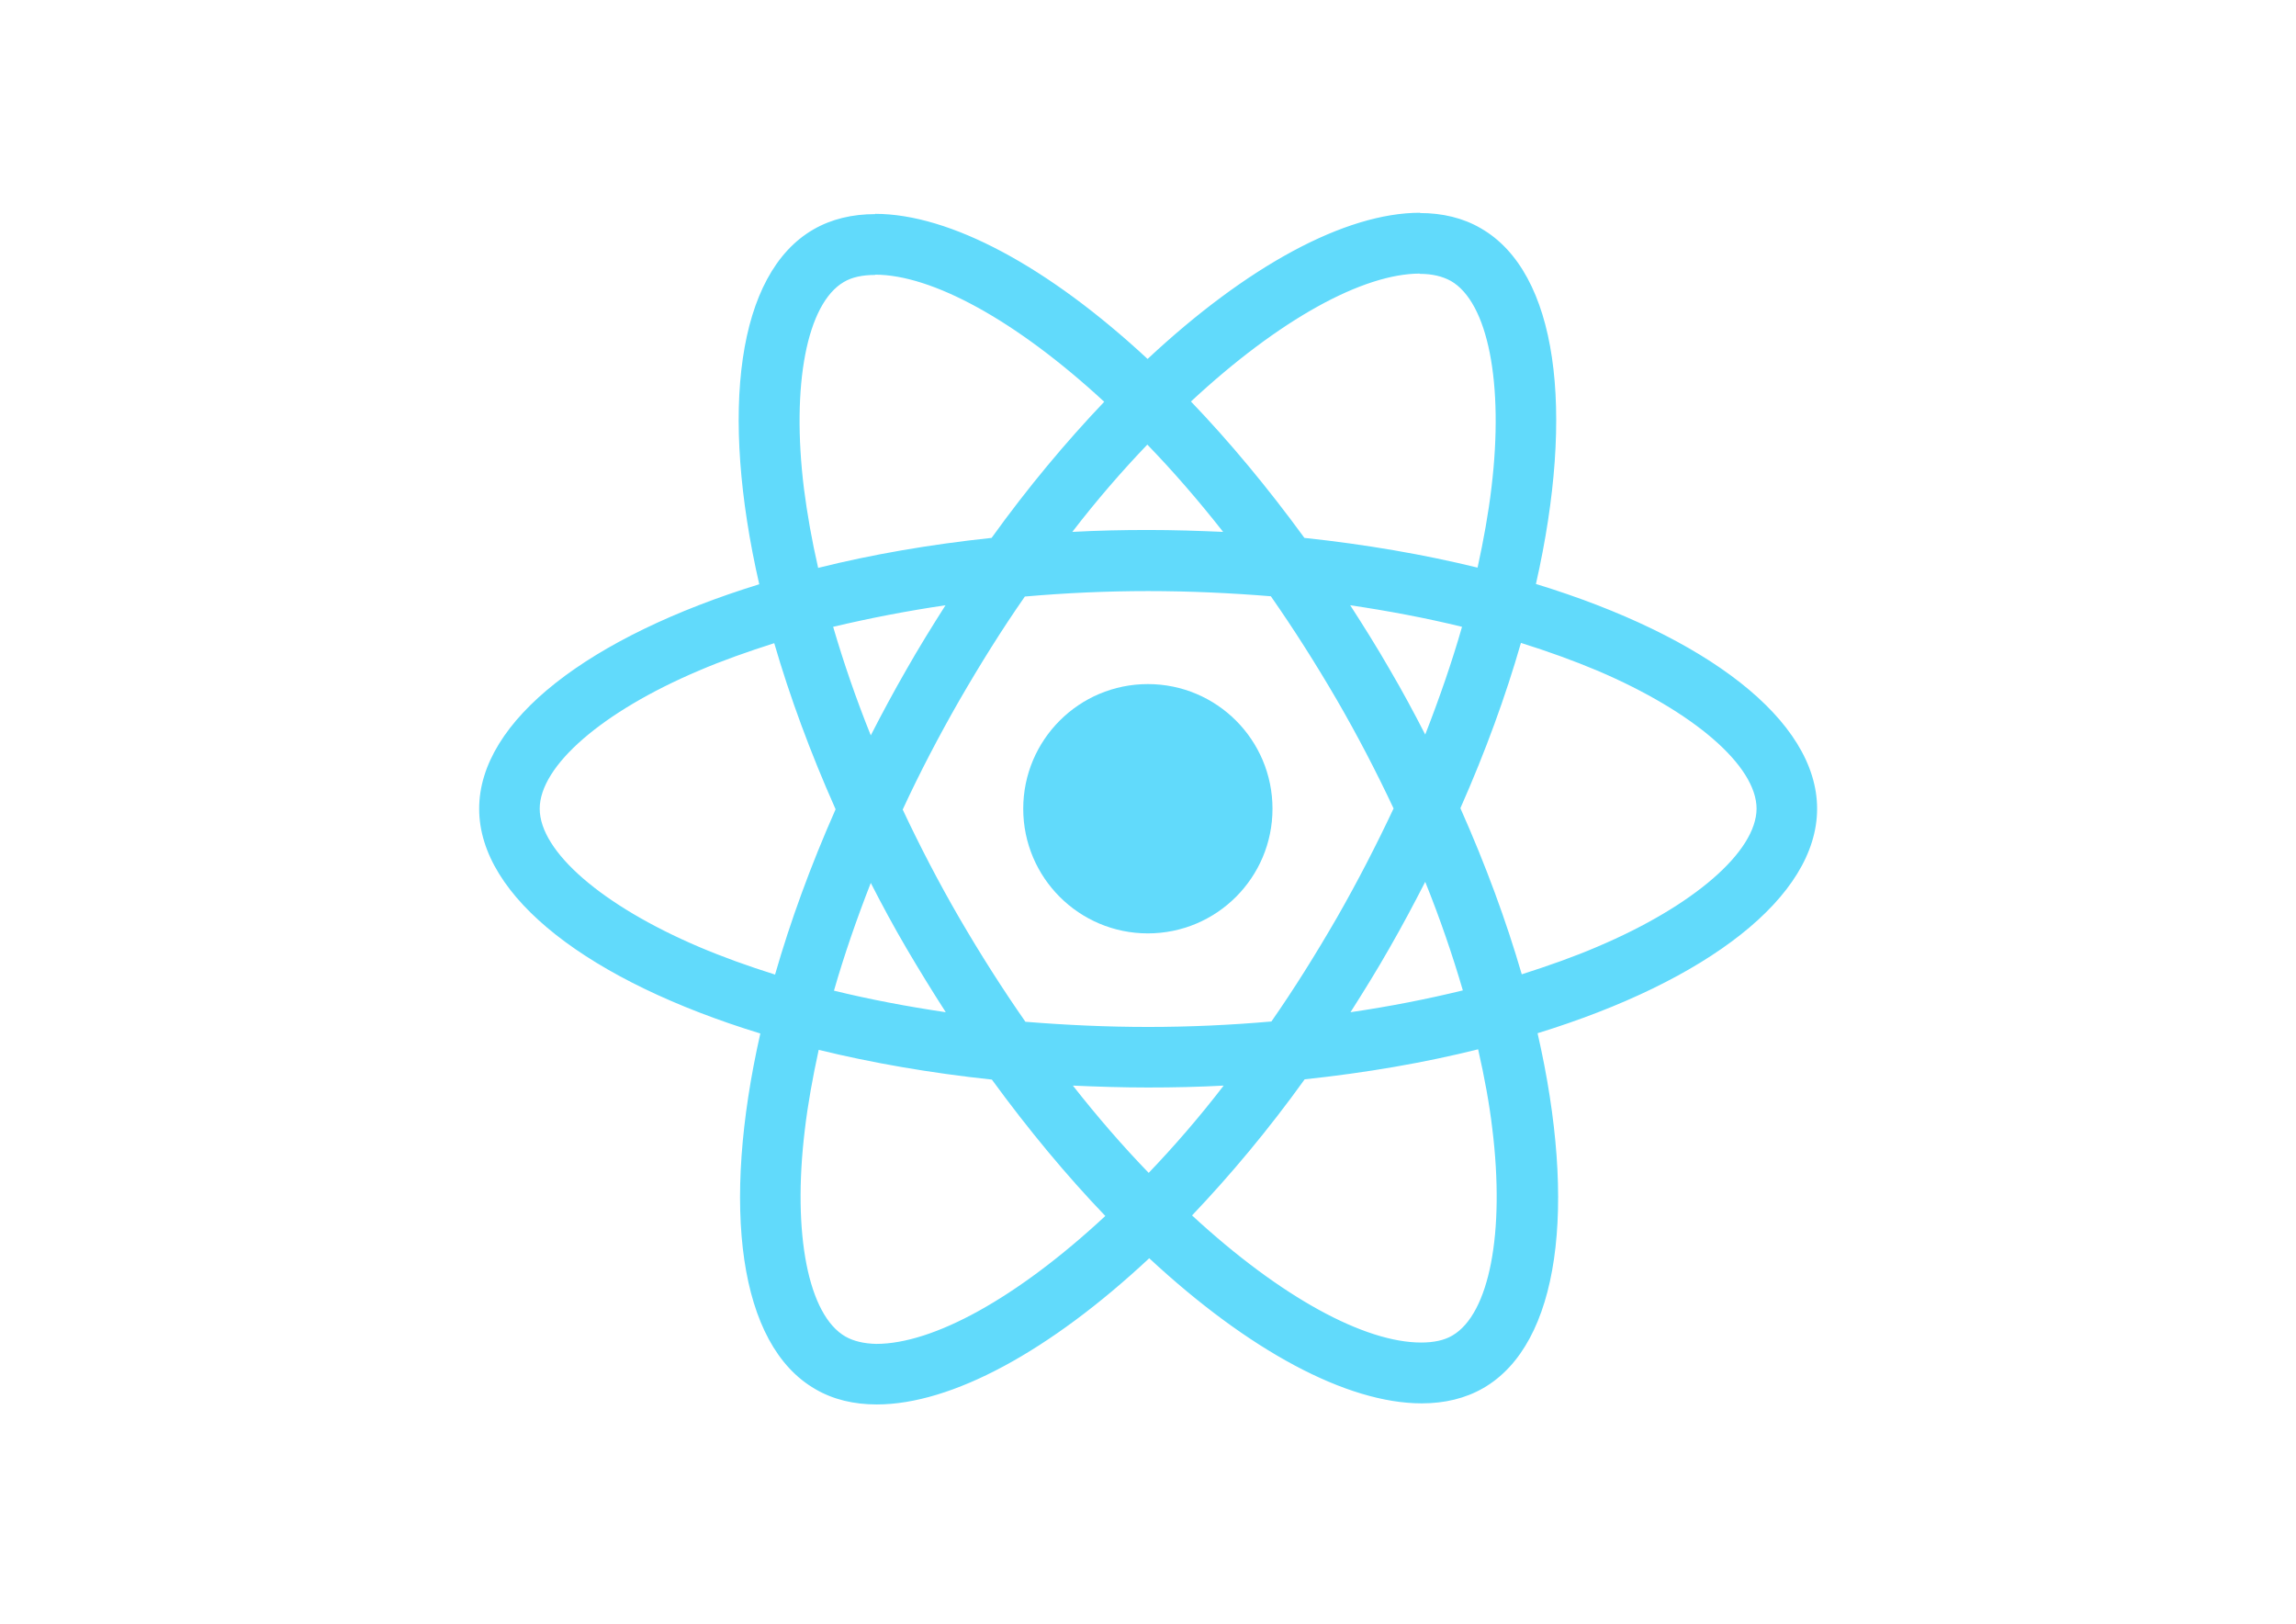
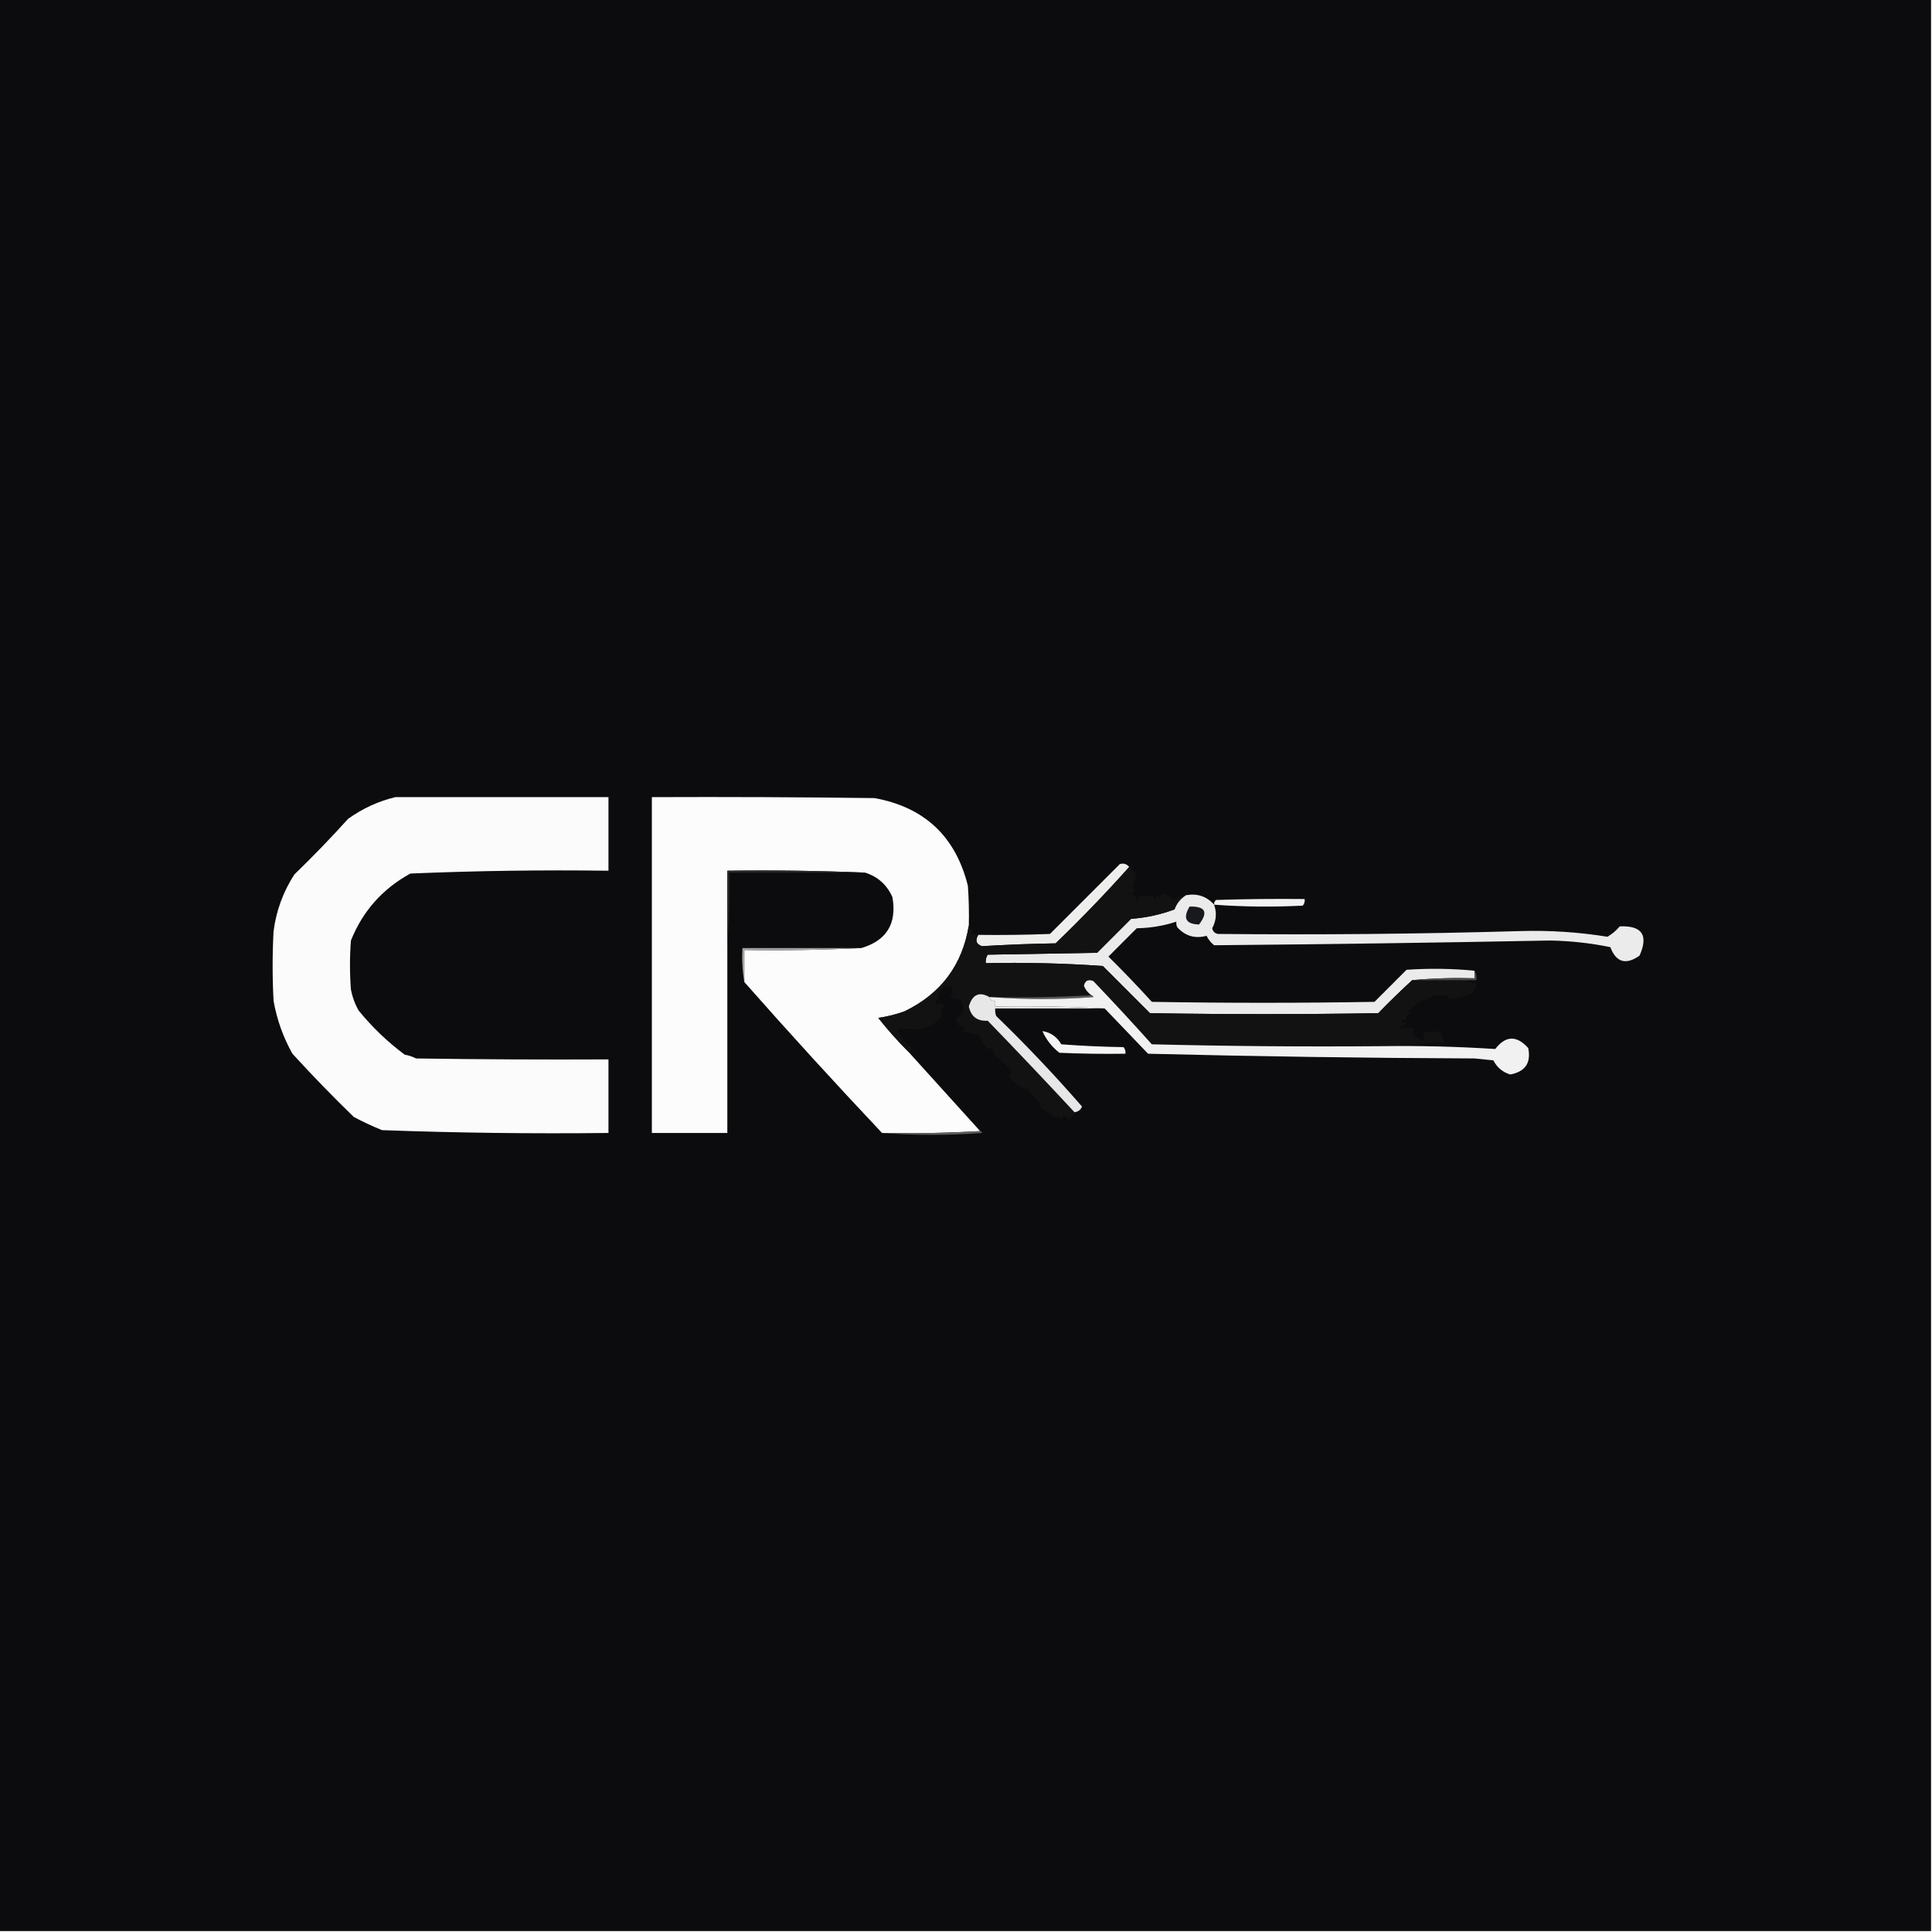
- <svg xmlns="http://www.w3.org/2000/svg" viewBox="0 0 841.9 595.3">
-   <g fill="#61DAFB">
-     <path d="M666.3 296.5c0-32.5-40.7-63.3-103.1-82.4 14.4-63.6 8-114.2-20.2-130.4-6.5-3.8-14.1-5.6-22.4-5.6v22.3c4.6 0 8.3.9 11.4 2.6 13.6 7.8 19.5 37.5 14.9 75.7-1.1 9.4-2.9 19.3-5.1 29.4-19.6-4.8-41-8.5-63.5-10.9-13.5-18.5-27.5-35.3-41.6-50 32.6-30.3 63.2-46.9 84-46.9V78c-27.5 0-63.5 19.6-99.9 53.6-36.4-33.8-72.4-53.2-99.9-53.2v22.3c20.7 0 51.4 16.5 84 46.6-14 14.7-28 31.4-41.3 49.9-22.6 2.4-44 6.1-63.6 11-2.3-10-4-19.7-5.2-29-4.7-38.2 1.1-67.9 14.6-75.8 3-1.8 6.9-2.6 11.5-2.6V78.5c-8.4 0-16 1.8-22.6 5.6-28.1 16.2-34.4 66.7-19.9 130.1-62.2 19.2-102.7 49.9-102.7 82.3 0 32.5 40.7 63.3 103.1 82.4-14.4 63.6-8 114.2 20.2 130.4 6.5 3.8 14.1 5.6 22.5 5.6 27.5 0 63.5-19.6 99.9-53.6 36.4 33.8 72.4 53.2 99.9 53.2 8.4 0 16-1.8 22.6-5.6 28.1-16.2 34.4-66.7 19.9-130.1 62-19.1 102.5-49.9 102.5-82.3zm-130.2-66.7c-3.7 12.9-8.3 26.2-13.5 39.5-4.1-8-8.4-16-13.1-24-4.6-8-9.5-15.8-14.4-23.4 14.2 2.1 27.9 4.7 41 7.9zm-45.8 106.5c-7.8 13.5-15.8 26.3-24.1 38.2-14.9 1.3-30 2-45.2 2-15.1 0-30.2-.7-45-1.9-8.3-11.9-16.4-24.6-24.2-38-7.6-13.1-14.5-26.4-20.8-39.8 6.2-13.4 13.2-26.8 20.7-39.9 7.8-13.5 15.8-26.3 24.1-38.2 14.9-1.3 30-2 45.2-2 15.1 0 30.2.7 45 1.9 8.3 11.9 16.4 24.6 24.2 38 7.6 13.1 14.5 26.4 20.8 39.8-6.3 13.4-13.2 26.8-20.7 39.9zm32.3-13c5.4 13.4 10 26.8 13.8 39.8-13.1 3.2-26.9 5.9-41.2 8 4.9-7.7 9.8-15.6 14.4-23.7 4.6-8 8.9-16.1 13-24.1zM421.2 430c-9.3-9.6-18.6-20.3-27.8-32 9 .4 18.2.7 27.5.7 9.4 0 18.7-.2 27.8-.7-9 11.7-18.3 22.4-27.5 32zm-74.4-58.9c-14.2-2.1-27.9-4.7-41-7.9 3.7-12.9 8.3-26.2 13.5-39.5 4.1 8 8.4 16 13.1 24 4.7 8 9.5 15.8 14.4 23.4zM420.7 163c9.3 9.6 18.6 20.3 27.8 32-9-.4-18.2-.7-27.5-.7-9.4 0-18.7.2-27.8.7 9-11.7 18.3-22.4 27.5-32zm-74 58.9c-4.9 7.7-9.8 15.6-14.4 23.7-4.6 8-8.9 16-13 24-5.4-13.4-10-26.8-13.8-39.8 13.1-3.1 26.9-5.8 41.2-7.9zm-90.5 125.2c-35.4-15.1-58.3-34.9-58.3-50.6 0-15.7 22.9-35.6 58.3-50.6 8.6-3.7 18-7 27.7-10.1 5.7 19.6 13.2 40 22.5 60.9-9.2 20.8-16.6 41.1-22.2 60.6-9.9-3.1-19.3-6.5-28-10.2zM310 490c-13.6-7.8-19.5-37.5-14.9-75.7 1.1-9.4 2.9-19.3 5.1-29.4 19.6 4.8 41 8.5 63.5 10.9 13.5 18.5 27.5 35.3 41.6 50-32.6 30.3-63.2 46.9-84 46.9-4.5-.1-8.3-1-11.3-2.7zm237.2-76.2c4.7 38.2-1.1 67.9-14.6 75.8-3 1.8-6.9 2.6-11.5 2.6-20.7 0-51.4-16.5-84-46.6 14-14.7 28-31.4 41.3-49.9 22.6-2.4 44-6.1 63.6-11 2.3 10.1 4.1 19.8 5.2 29.1zm38.5-66.7c-8.6 3.7-18 7-27.7 10.1-5.7-19.6-13.2-40-22.5-60.9 9.2-20.8 16.6-41.1 22.2-60.6 9.9 3.1 19.3 6.5 28.1 10.2 35.4 15.1 58.3 34.9 58.3 50.6-.1 15.7-23 35.6-58.4 50.6zM320.8 78.4z" />
-     <circle cx="420.9" cy="296.5" r="45.7" />
-     <path d="M520.5 78.1z" />
+ <svg xmlns="http://www.w3.org/2000/svg" version="1.1" width="1024px" height="1024px" style="shape-rendering:geometricPrecision; text-rendering:geometricPrecision; image-rendering:optimizeQuality; fill-rule:evenodd; clip-rule:evenodd">
+   <g>
+     <path style="opacity:1" fill="#0c0b0d" d="M -0.5,-0.5 C 340.833,-0.5 682.167,-0.5 1023.5,-0.5C 1023.5,340.833 1023.5,682.167 1023.5,1023.5C 682.167,1023.5 340.833,1023.5 -0.5,1023.5C -0.5,682.167 -0.5,340.833 -0.5,-0.5 Z" />
+   </g>
+   <g>
+     <path style="opacity:1" fill="#fbfbfc" d="M 209.5,422.5 C 247.167,422.5 284.833,422.5 322.5,422.5C 322.5,435.5 322.5,448.5 322.5,461.5C 287.451,461.027 252.451,461.527 217.5,463C 202.72,471.109 192.22,482.943 186,498.5C 185.333,507.167 185.333,515.833 186,524.5C 186.739,528.385 188.073,532.052 190,535.5C 197.204,544.371 205.371,552.205 214.5,559C 216.608,559.36 218.608,560.027 220.5,561C 254.498,561.5 288.498,561.667 322.5,561.5C 322.5,574.5 322.5,587.5 322.5,600.5C 282.47,600.959 242.47,600.459 202.5,599C 197.38,596.94 192.38,594.607 187.5,592C 176.303,581.137 165.47,569.971 155,558.5C 150.089,549.77 146.756,540.436 145,530.5C 144.333,518.167 144.333,505.833 145,493.5C 146.416,482.669 150.083,472.669 156,463.5C 165.864,453.97 175.364,444.137 184.5,434C 192.171,428.509 200.504,424.675 209.5,422.5 Z" />
+   </g>
+   <g>
+     <path style="opacity:1" fill="#fcfcfc" d="M 513.5,490.5 C 510.076,511.489 498.743,526.656 479.5,536C 474.955,537.652 470.289,538.818 465.5,539.5C 470.513,545.843 475.846,551.843 481.5,557.5C 494.167,571.5 506.833,585.5 519.5,599.5C 502.341,600.497 485.008,600.83 467.5,600.5C 442.7,574.212 418.367,547.546 394.5,520.5C 394.5,514.833 394.5,509.167 394.5,503.5C 415.34,503.831 436.007,503.497 456.5,502.5C 469.953,498.516 475.453,489.516 473,475.5C 470.098,468.973 465.265,464.639 458.5,462.5C 434.339,461.502 410.006,461.169 385.5,461.5C 385.5,474.833 385.5,488.167 385.5,501.5C 385.5,534.5 385.5,567.5 385.5,600.5C 372.167,600.5 358.833,600.5 345.5,600.5C 345.5,541.167 345.5,481.833 345.5,422.5C 384.835,422.333 424.168,422.5 463.5,423C 489.996,427.829 506.496,443.329 513,469.5C 513.5,476.492 513.666,483.492 513.5,490.5 Z" />
+   </g>
+   <g>
+     <path style="opacity:1" fill="#2a2929" d="M 458.5,462.5 C 434.5,462.5 410.5,462.5 386.5,462.5C 386.829,475.677 386.495,488.677 385.5,501.5C 385.5,488.167 385.5,474.833 385.5,461.5C 410.006,461.169 434.339,461.502 458.5,462.5 Z" />
+   </g>
+   <g>
+     <path style="opacity:1" fill="#eeeeed" d="M 598.5,459.5 C 586.178,473.328 573.178,486.828 559.5,500C 546.474,500.203 533.474,500.703 520.5,501.5C 517.396,500.443 516.73,498.443 518.5,495.5C 531.171,495.667 543.838,495.5 556.5,495C 568.833,482.667 581.167,470.333 593.5,458C 595.495,457.387 597.162,457.887 598.5,459.5 Z" />
+   </g>
+   <g>
+     <path style="opacity:1" fill="#f3f3f4" d="M 643.5,479.5 C 643.414,478.504 643.748,477.671 644.5,477C 660.163,476.5 675.83,476.333 691.5,476.5C 691.67,477.822 691.337,478.989 690.5,480C 674.759,480.817 659.092,480.65 643.5,479.5 Z" />
+   </g>
+   <g>
+     <path style="opacity:1" fill="#ebebeb" d="M 628.5,474.5 C 634.532,473.375 639.532,475.041 643.5,479.5C 645.005,483.8 644.672,487.967 642.5,492C 642.82,493.653 643.82,494.653 645.5,495C 698.841,495.532 752.174,495.032 805.5,493.5C 821.119,493.018 836.619,494.018 852,496.5C 854.449,495.056 856.615,493.222 858.5,491C 870.318,490.489 873.818,495.655 869,506.5C 861.77,511.61 856.604,510.11 853.5,502C 842.939,499.846 832.272,498.68 821.5,498.5C 762.167,499.65 702.833,500.483 643.5,501C 641.787,499.622 640.453,497.955 639.5,496C 633.404,497.649 628.237,496.149 624,491.5C 623.517,490.552 623.351,489.552 623.5,488.5C 616.745,490.71 609.745,491.877 602.5,492C 597.5,497 592.5,502 587.5,507C 595.362,514.775 603.029,522.775 610.5,531C 649.833,531.667 689.167,531.667 728.5,531C 734.167,525.333 739.833,519.667 745.5,514C 757.674,513.174 769.674,513.34 781.5,514.5C 781.5,515.833 781.5,517.167 781.5,518.5C 770.321,518.172 759.321,518.505 748.5,519.5C 742.369,525.13 736.369,530.964 730.5,537C 690.167,537.667 649.833,537.667 609.5,537C 601.14,528.64 592.806,520.306 584.5,512C 563.879,510.559 543.212,510.059 522.5,510.5C 522.286,508.856 522.62,507.356 523.5,506C 542.833,505.667 562.167,505.333 581.5,505C 587.446,499.054 593.446,493.054 599.5,487C 607.465,486.424 615.131,484.757 622.5,482C 623.69,478.75 625.69,476.25 628.5,474.5 Z" />
+   </g>
+   <g>
+     <path style="opacity:1" fill="#18191c" d="M 630.5,480.5 C 638.877,480.274 640.544,483.441 635.5,490C 628.488,489.812 626.821,486.646 630.5,480.5 Z" />
+   </g>
+   <g>
+     <path style="opacity:1" fill="#121213" d="M 628.5,474.5 C 625.69,476.25 623.69,478.75 622.5,482C 615.131,484.757 607.465,486.424 599.5,487C 593.446,493.054 587.446,499.054 581.5,505C 562.167,505.333 542.833,505.667 523.5,506C 522.62,507.356 522.286,508.856 522.5,510.5C 543.212,510.059 563.879,510.559 584.5,512C 592.806,520.306 601.14,528.64 609.5,537C 649.833,537.667 690.167,537.667 730.5,537C 736.369,530.964 742.369,525.13 748.5,519.5C 758.167,519.5 767.833,519.5 777.5,519.5C 778.531,520.249 779.698,520.915 781,521.5C 781.889,520.112 782.389,520.278 782.5,522C 782.01,523.982 781.01,525.649 779.5,527C 775.898,528.076 772.231,528.91 768.5,529.5C 767.833,528.833 767.167,528.167 766.5,527.5C 764.378,527.623 762.211,527.623 760,527.5C 758.384,528.545 756.717,529.545 755,530.5C 754.667,530.167 754.333,529.833 754,529.5C 751.366,531.559 748.866,533.725 746.5,536C 747.833,537.84 747.666,538.34 746,537.5C 745.517,538.448 745.351,539.448 745.5,540.5C 741.689,540.596 741.689,541.262 745.5,542.5C 744.092,543.243 742.759,544.077 741.5,545C 743.582,545.205 745.749,545.038 748,544.5C 749.688,545.325 749.855,546.325 748.5,547.5C 750.133,549.503 752.133,550.836 754.5,551.5C 754.5,550.167 754.5,548.833 754.5,547.5C 757.469,546.671 760.469,546.505 763.5,547C 764.24,548.785 764.907,550.618 765.5,552.5C 754.007,553.167 742.674,553.833 731.5,554.5C 691.161,554.833 650.828,554.5 610.5,553.5C 600.351,542.183 590.017,531.016 579.5,520C 576.763,518.92 575.096,519.754 574.5,522.5C 575.323,524.577 576.656,526.244 578.5,527.5C 561.008,528.497 543.341,528.83 525.5,528.5C 525.167,528.5 524.833,528.5 524.5,528.5C 519.022,525.395 515.355,527.062 513.5,533.5C 514.682,538.847 518.016,541.347 523.5,541C 538.982,556.983 554.315,573.15 569.5,589.5C 568.934,591.078 567.934,592.412 566.5,593.5C 565.063,590.956 563.563,590.956 562,593.5C 561.683,591.699 561.016,591.366 560,592.5C 556.487,590.749 553.321,588.582 550.5,586C 550.833,585.667 551.167,585.333 551.5,585C 549,582.167 546.5,579.333 544,576.5C 543.586,576.957 543.086,577.291 542.5,577.5C 539.512,575.51 536.845,573.177 534.5,570.5C 534.977,569.522 535.643,568.689 536.5,568C 533.651,564.984 530.651,562.15 527.5,559.5C 526.719,558.271 526.219,556.938 526,555.5C 524.927,556.28 523.76,556.113 522.5,555C 520.697,553.016 519.697,551.016 519.5,549C 516.956,547.908 514.289,547.241 511.5,547C 510.359,546.259 510.359,545.425 511.5,544.5C 510.302,544.06 509.135,543.727 508,543.5C 507.691,542.234 507.191,541.067 506.5,540C 511.177,537.438 511.844,533.938 508.5,529.5C 506.799,529.81 505.132,529.31 503.5,528C 505.65,525.532 505.484,523.699 503,522.5C 502.333,523.833 501.667,523.833 501,522.5C 498.638,524.402 497.471,526.568 497.5,529C 494.462,532.196 494.962,533.03 499,531.5C 500.852,533.23 500.686,534.396 498.5,535C 499.517,536.049 499.684,537.216 499,538.5C 495.869,542.623 492.035,544.957 487.5,545.5C 483.532,545.183 479.532,545.183 475.5,545.5C 477.177,549.95 480.177,553.45 484.5,556C 483.263,556.232 482.263,556.732 481.5,557.5C 475.846,551.843 470.513,545.843 465.5,539.5C 470.289,538.818 474.955,537.652 479.5,536C 498.743,526.656 510.076,511.489 513.5,490.5C 513.577,491.75 514.244,492.583 515.5,493C 515.167,493.333 514.833,493.667 514.5,494C 515.563,495.188 516.897,495.688 518.5,495.5C 516.73,498.443 517.396,500.443 520.5,501.5C 533.474,500.703 546.474,500.203 559.5,500C 573.178,486.828 586.178,473.328 598.5,459.5C 598.435,459.062 598.601,458.728 599,458.5C 599.513,460.521 600.68,462.021 602.5,463C 601.833,465.333 601.167,467.667 600.5,470C 601.925,471.714 601.592,473.047 599.5,474C 600.5,474.333 601.5,474.667 602.5,475C 601.289,475.893 601.289,476.726 602.5,477.5C 603.167,476.5 603.833,475.5 604.5,474.5C 606.8,474.868 608.967,474.868 611,474.5C 611.667,477.167 612.333,477.167 613,474.5C 613.333,474.833 613.667,475.167 614,475.5C 614.674,474.422 615.674,473.755 617,473.5C 619.069,474.27 620.735,475.603 622,477.5C 623.734,475.549 625.901,474.549 628.5,474.5 Z" />
+   </g>
+   <g>
+     <path style="opacity:1" fill="#a4a4a4" d="M 456.5,502.5 C 436.007,503.497 415.34,503.831 394.5,503.5C 394.5,509.167 394.5,514.833 394.5,520.5C 393.51,514.69 393.177,508.69 393.5,502.5C 414.5,502.5 435.5,502.5 456.5,502.5 Z" />
+   </g>
+   <g>
+     <path style="opacity:1" fill="#4d4d4d" d="M 781.5,514.5 C 782.451,515.919 782.784,517.585 782.5,519.5C 780.833,519.5 779.167,519.5 777.5,519.5C 767.833,519.5 758.167,519.5 748.5,519.5C 759.321,518.505 770.321,518.172 781.5,518.5C 781.5,517.167 781.5,515.833 781.5,514.5 Z" />
+   </g>
+   <g>
+     <path style="opacity:1" fill="#59595a" d="M 578.5,527.5 C 579.043,527.56 579.376,527.893 579.5,528.5C 561.338,529.827 543.338,529.827 525.5,528.5C 543.341,528.83 561.008,528.497 578.5,527.5 Z" />
+   </g>
+   <g>
+     <path style="opacity:1" fill="#f2f1f2" d="M 731.5,554.5 C 751.895,554.182 772.229,554.682 792.5,556C 798.049,548.832 803.882,548.665 810,555.5C 811.577,563.339 808.41,568.005 800.5,569.5C 796.455,568.291 793.455,565.791 791.5,562C 788.167,561.667 784.833,561.333 781.5,561C 723.824,560.765 666.157,559.932 608.5,558.5C 600.812,550.479 593.145,542.479 585.5,534.5C 566.341,533.503 547.007,533.17 527.5,533.5C 527.5,532.5 527.5,531.5 527.5,530.5C 525.821,530.715 524.821,530.048 524.5,528.5C 524.833,528.5 525.167,528.5 525.5,528.5C 543.338,529.827 561.338,529.827 579.5,528.5C 579.376,527.893 579.043,527.56 578.5,527.5C 576.656,526.244 575.323,524.577 574.5,522.5C 575.096,519.754 576.763,518.92 579.5,520C 590.017,531.016 600.351,542.183 610.5,553.5C 650.828,554.5 691.161,554.833 731.5,554.5 Z" />
+   </g>
+   <g>
+     <path style="opacity:1" fill="#f6f5f6" d="M 552.5,546.5 C 556.861,547.17 560.195,549.503 562.5,553.5C 573.485,554.332 584.485,554.832 595.5,555C 596.337,556.011 596.67,557.178 596.5,558.5C 584.829,558.667 573.162,558.5 561.5,558C 557.459,554.815 554.459,550.981 552.5,546.5 Z" />
+   </g>
+   <g>
+     <path style="opacity:1" fill="#e8e7e8" d="M 524.5,528.5 C 524.821,530.048 525.821,530.715 527.5,530.5C 527.5,531.5 527.5,532.5 527.5,533.5C 547.007,533.17 566.341,533.503 585.5,534.5C 566.167,534.5 546.833,534.5 527.5,534.5C 527.343,535.873 527.51,537.207 528,538.5C 543.842,553.842 559.009,569.842 573.5,586.5C 572.717,588.288 571.384,589.288 569.5,589.5C 554.315,573.15 538.982,556.983 523.5,541C 518.016,541.347 514.682,538.847 513.5,533.5C 515.355,527.062 519.022,525.395 524.5,528.5 Z" />
+   </g>
+   <g>
+     <path style="opacity:1" fill="#5c5d5d" d="M 519.5,599.5 C 520.043,599.56 520.376,599.893 520.5,600.5C 502.671,601.827 485.005,601.827 467.5,600.5C 485.008,600.83 502.341,600.497 519.5,599.5 Z" />
  </g>
</svg>
